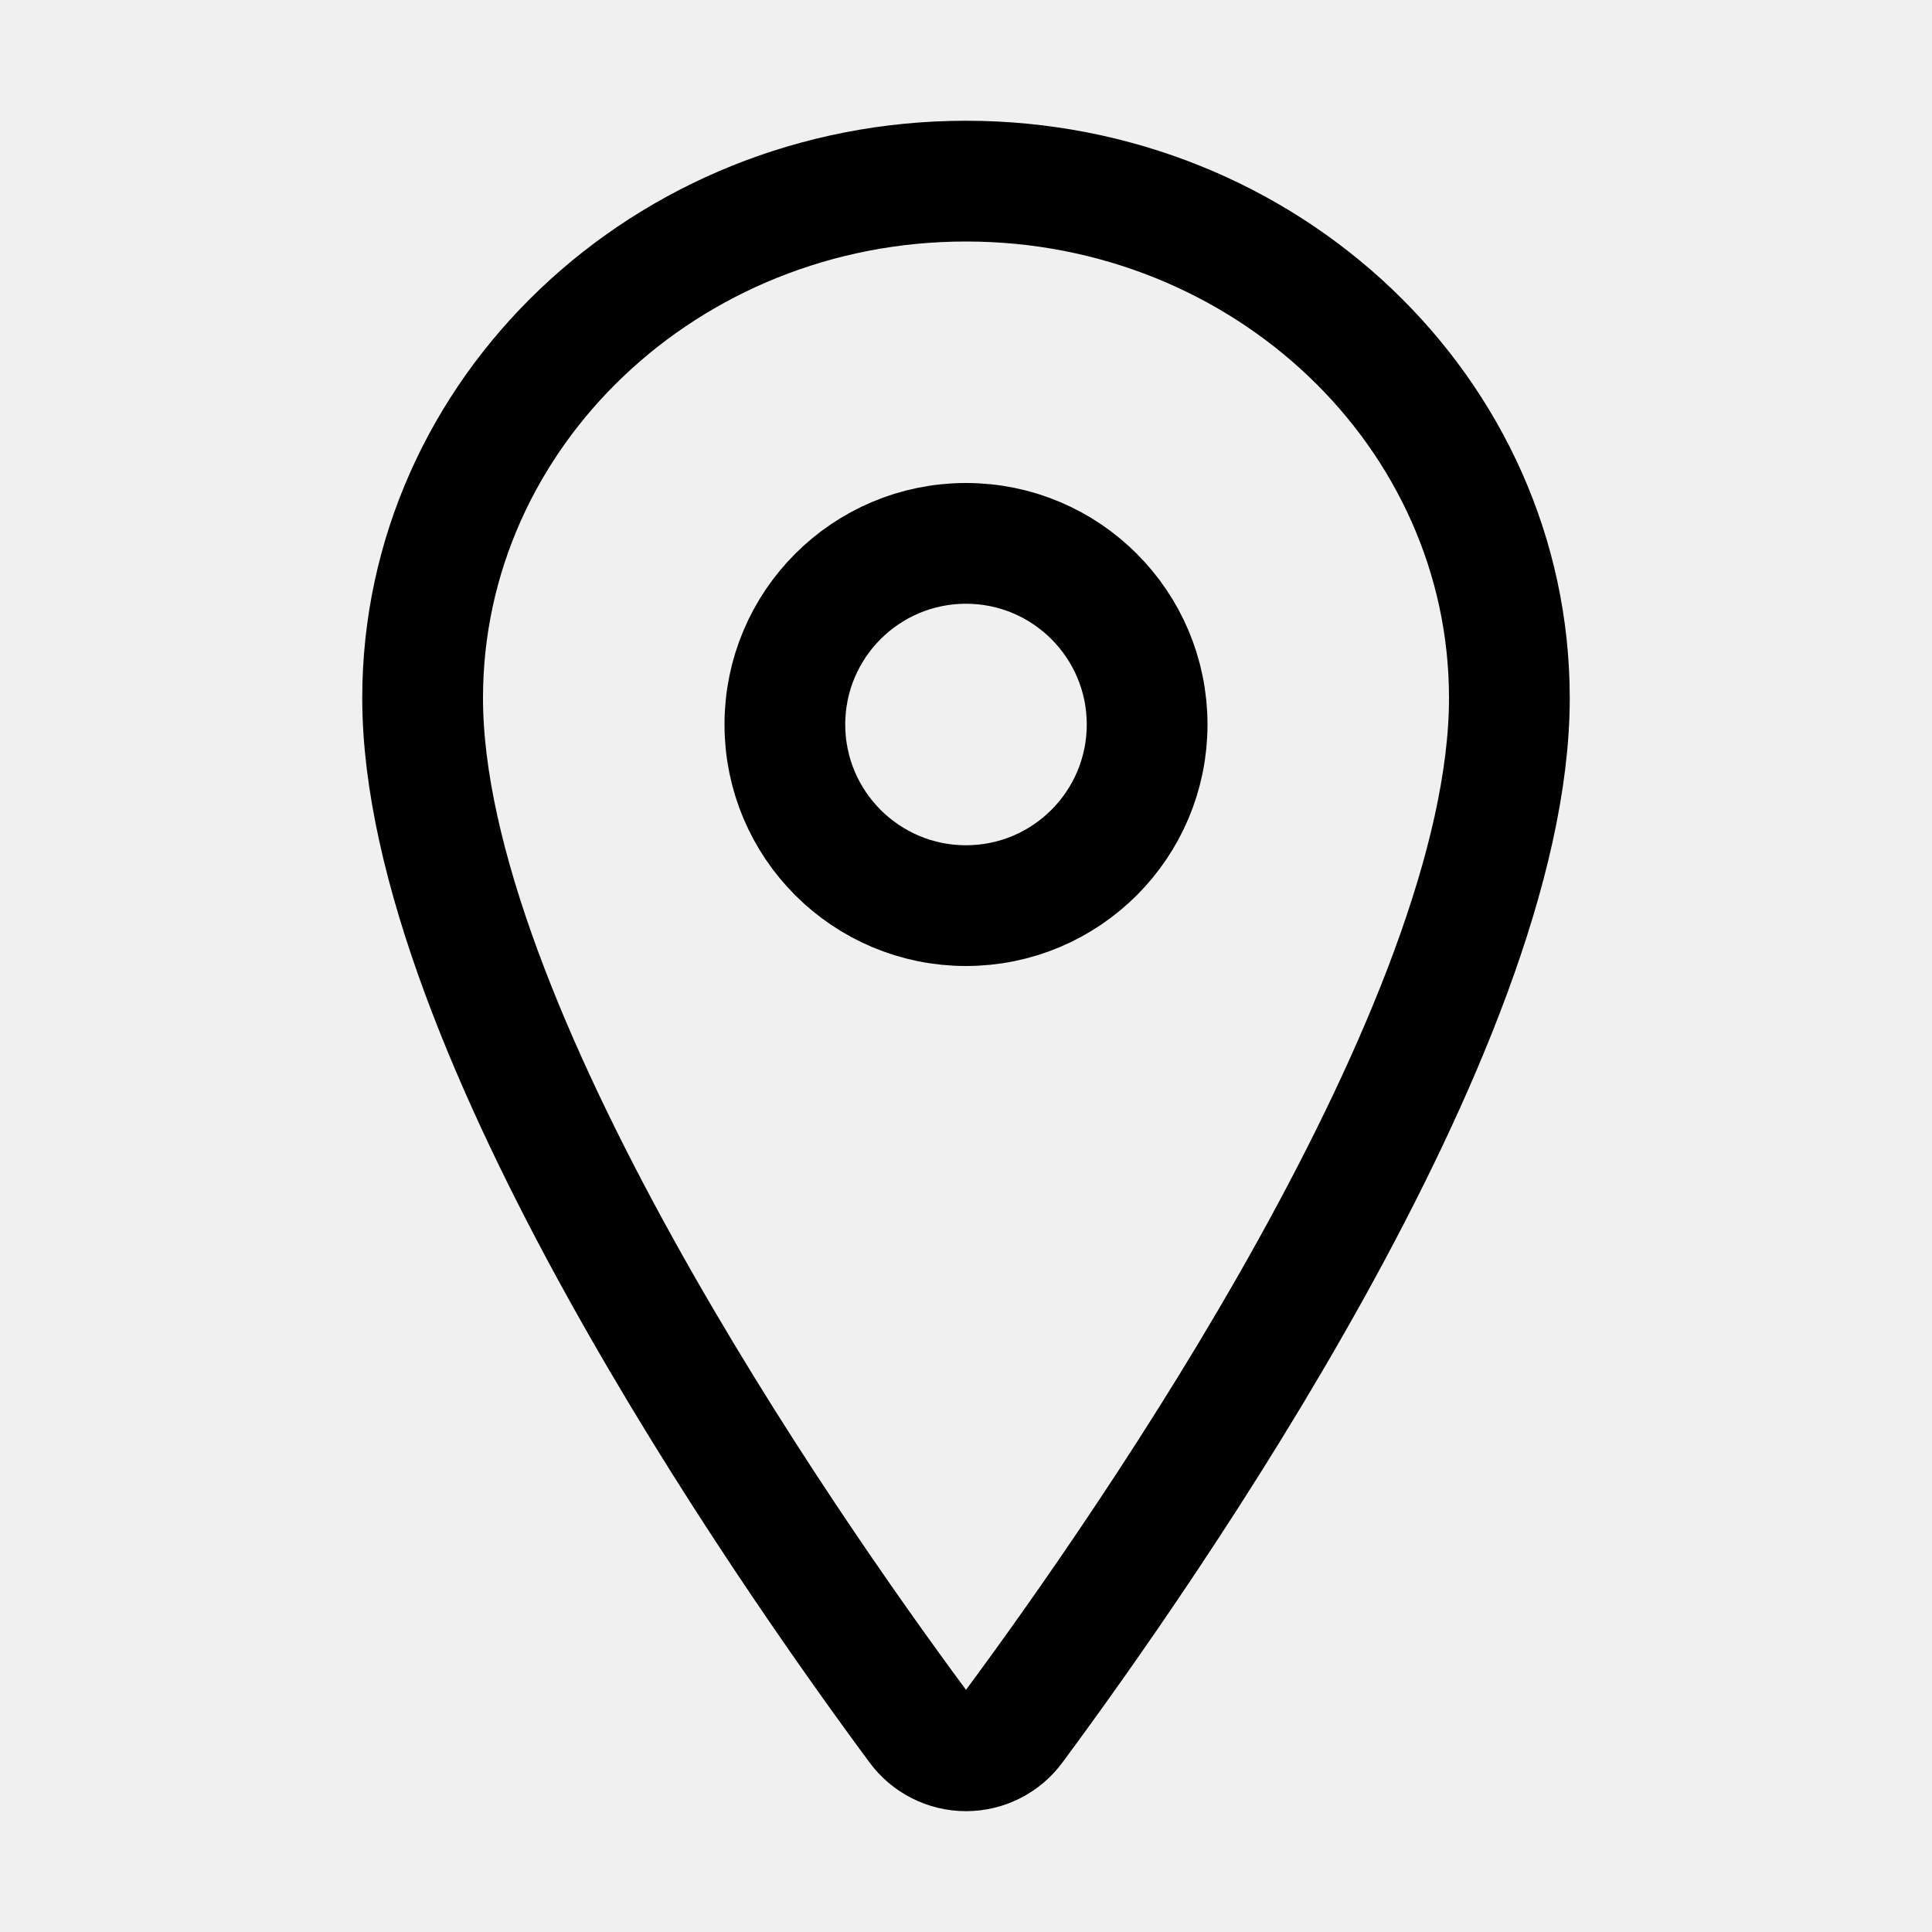
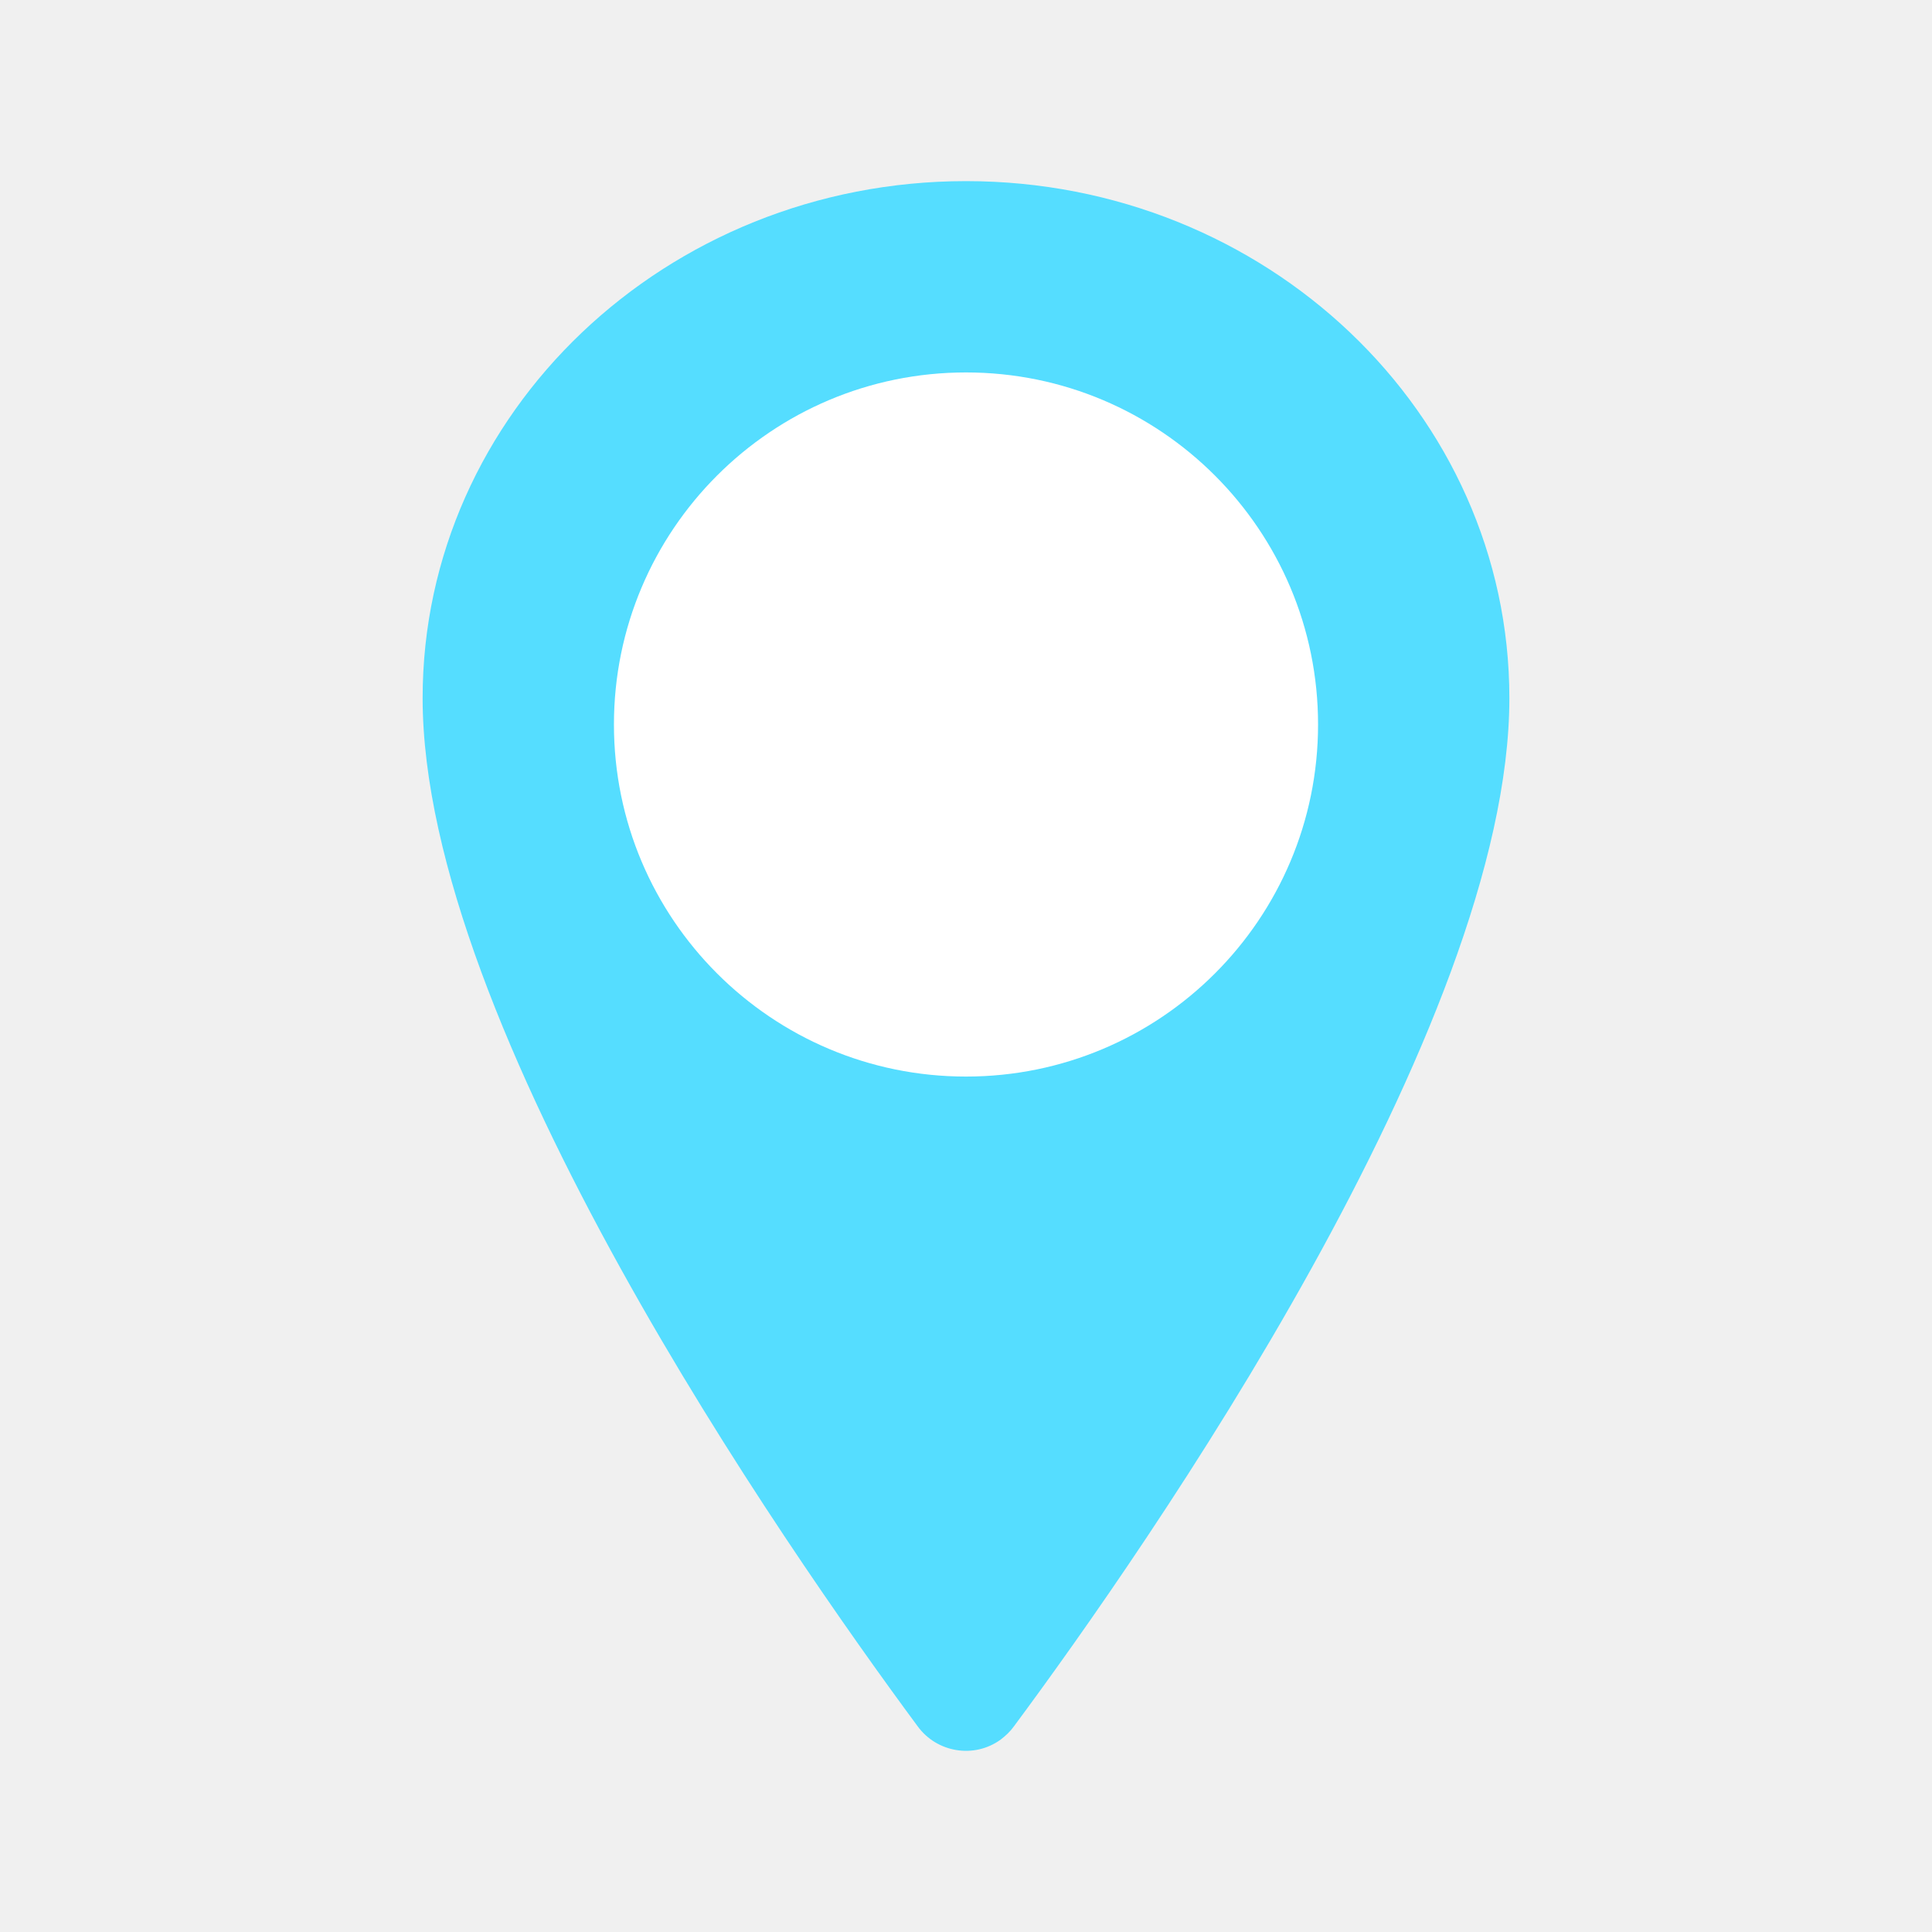
- <svg xmlns="http://www.w3.org/2000/svg" class="ionicon" viewBox="0 0 512 512">
-   <path d="M256 48c-79.5 0-144 61.39-144 137 0 87 96 224.87 131.25 272.49a15.77 15.77 0 0025.5 0C304 409.89 400 272.07 400 185c0-75.61-64.5-137-144-137z" fill="none" stroke="currentColor" stroke-linecap="round" stroke-linejoin="round" stroke-width="32" />
-   <circle cx="256" cy="192" r="48" fill="none" stroke="currentColor" stroke-linecap="round" stroke-linejoin="round" stroke-width="32" />
+ <svg xmlns="http://www.w3.org/2000/svg" version="1.1" id="레이어_1" x="0px" y="0px" viewBox="0 0 512 512" style="enable-background:new 0 0 512 512;" xml:space="preserve">
+   <style type="text/css">
+ 	.st0{fill:#55DDFF;}
+ 	.st1{fill:#FFFFFF;}
+ </style>
+   <path class="st0" d="M256,48c-79.5,0-144,61.4-144,137c0,87,96,224.9,131.2,272.5c5.1,7,15,8.6,22,3.5c1.3-1,2.5-2.1,3.5-3.5  C304,409.9,400,272.1,400,185C400,109.4,335.5,48,256,48z" />
+   <circle class="st1" cx="256" cy="192" r="93.3" />
</svg>
